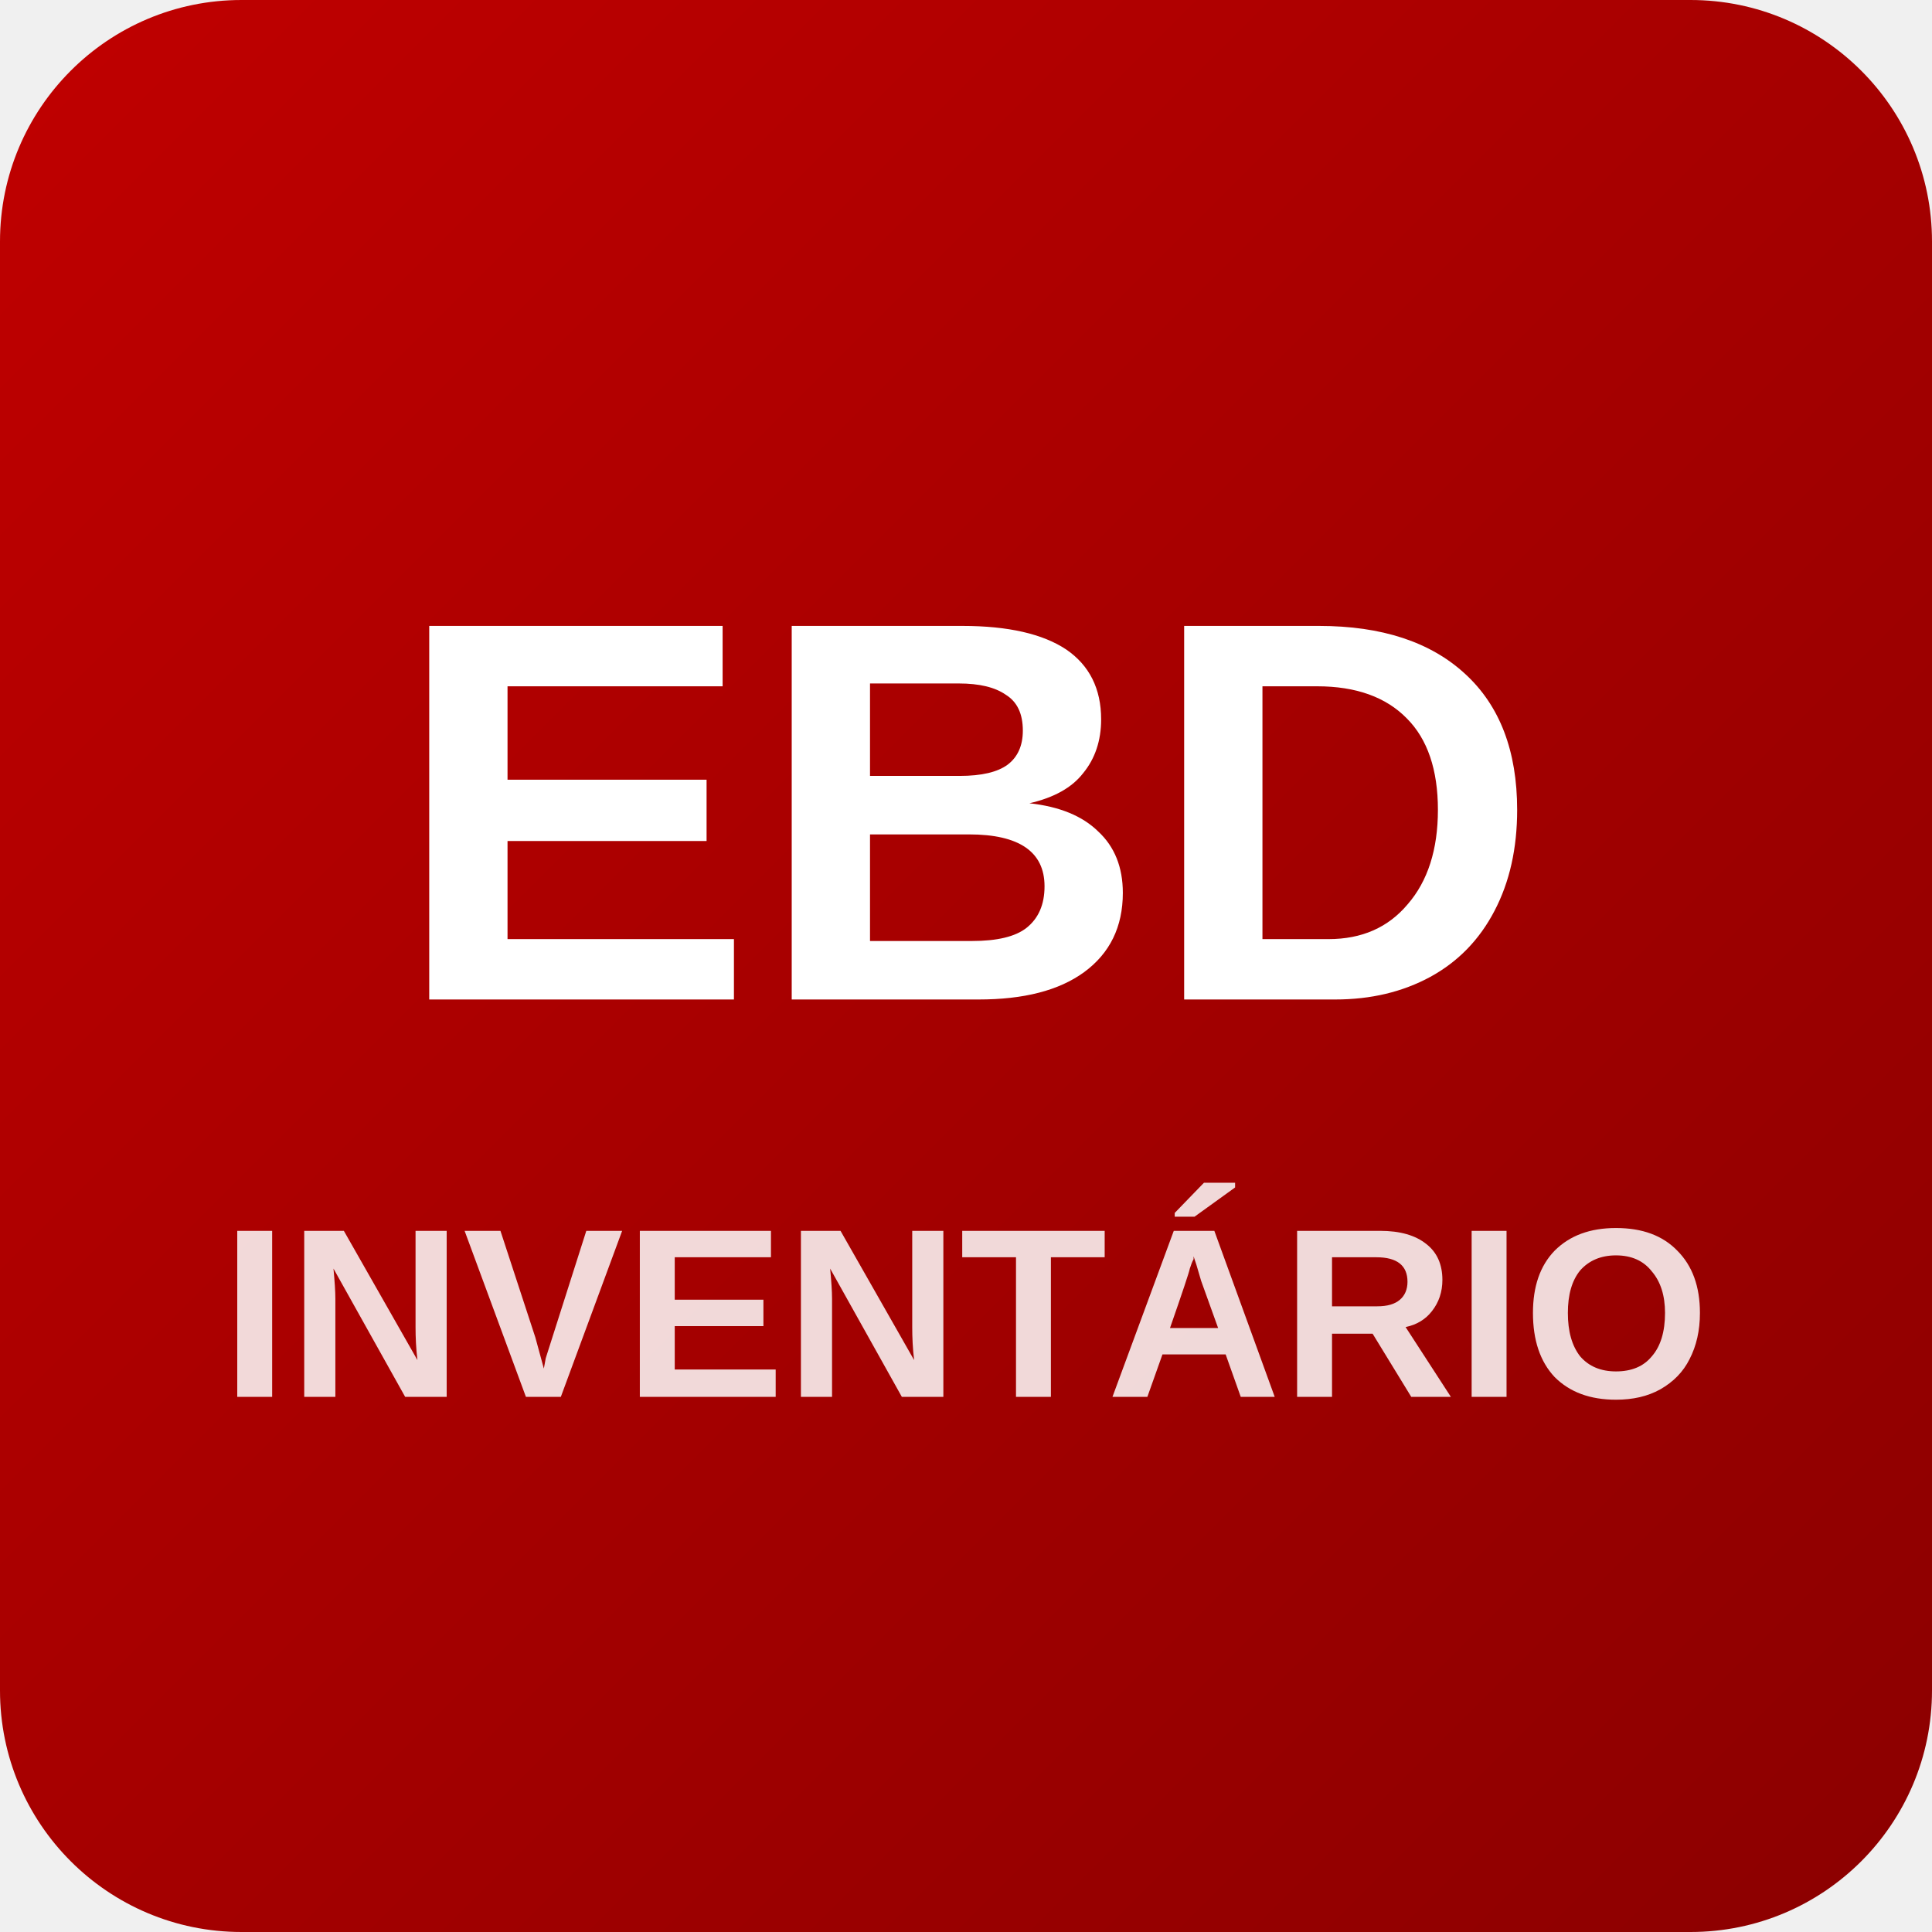
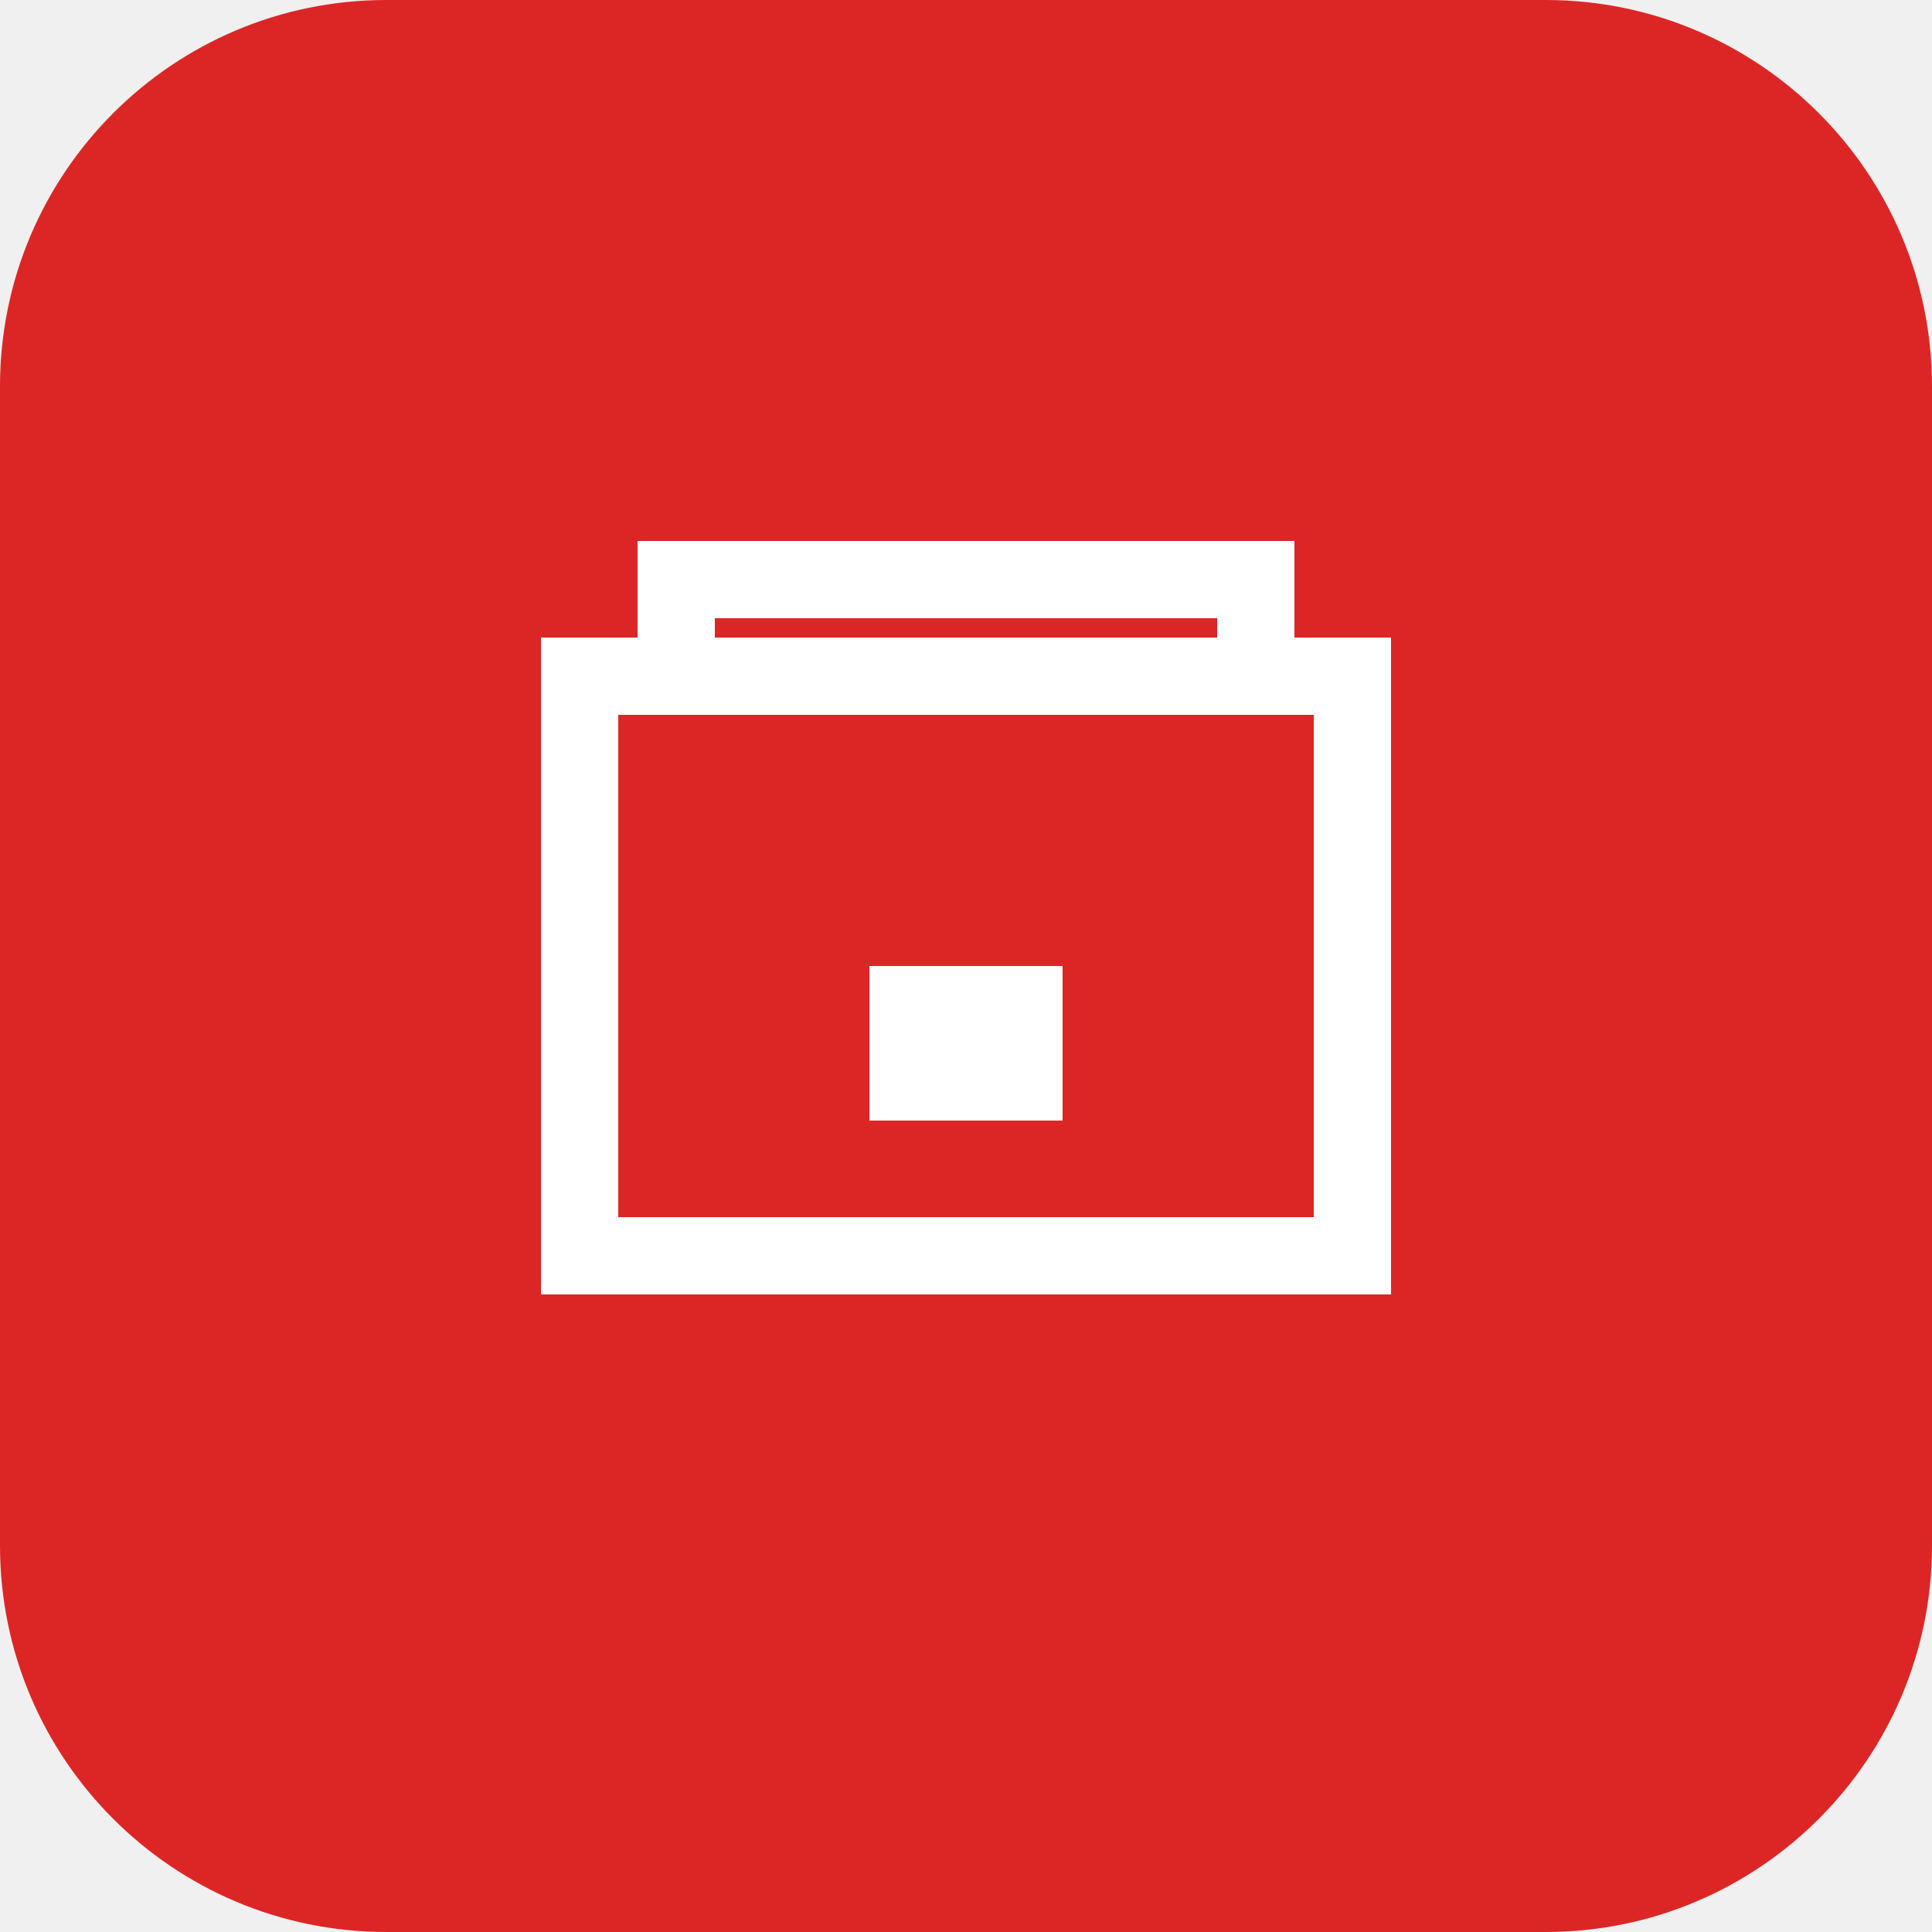
- <svg xmlns="http://www.w3.org/2000/svg" viewBox="0 0 32 32" width="32" height="32">
-   <defs>
-     <linearGradient id="bg" x1="0%" y1="0%" x2="100%" y2="100%">
-       <stop offset="0%" stop-color="#C00000" />
-       <stop offset="100%" stop-color="#8B0000" />
-     </linearGradient>
-   </defs>
-   <rect width="32" height="32" rx="4" fill="url(#bg)" />
-   <text x="50%" y="50%" dy="-2" font-family="Arial,Helvetica,sans-serif" font-weight="900" font-size="9" fill="white" text-anchor="middle" dominant-baseline="middle">EBD</text>
-   <text x="50%" y="50%" dy="6" font-family="Arial,Helvetica,sans-serif" font-weight="600" font-size="4" fill="rgba(255,255,255,0.85)" text-anchor="middle" dominant-baseline="middle">INVENTÁRIO</text>
+ <svg xmlns="http://www.w3.org/2000/svg" viewBox="0 0 100 100">
+   <rect width="100" height="100" rx="20" fill="#dc2626" />
+   <path d="M30 35h40v30H30z" fill="none" stroke="white" stroke-width="4" />
+   <path d="M35 35v-5h30v5" fill="none" stroke="white" stroke-width="4" />
+   <path d="M45 50h10v8h-10z" fill="white" />
</svg>
